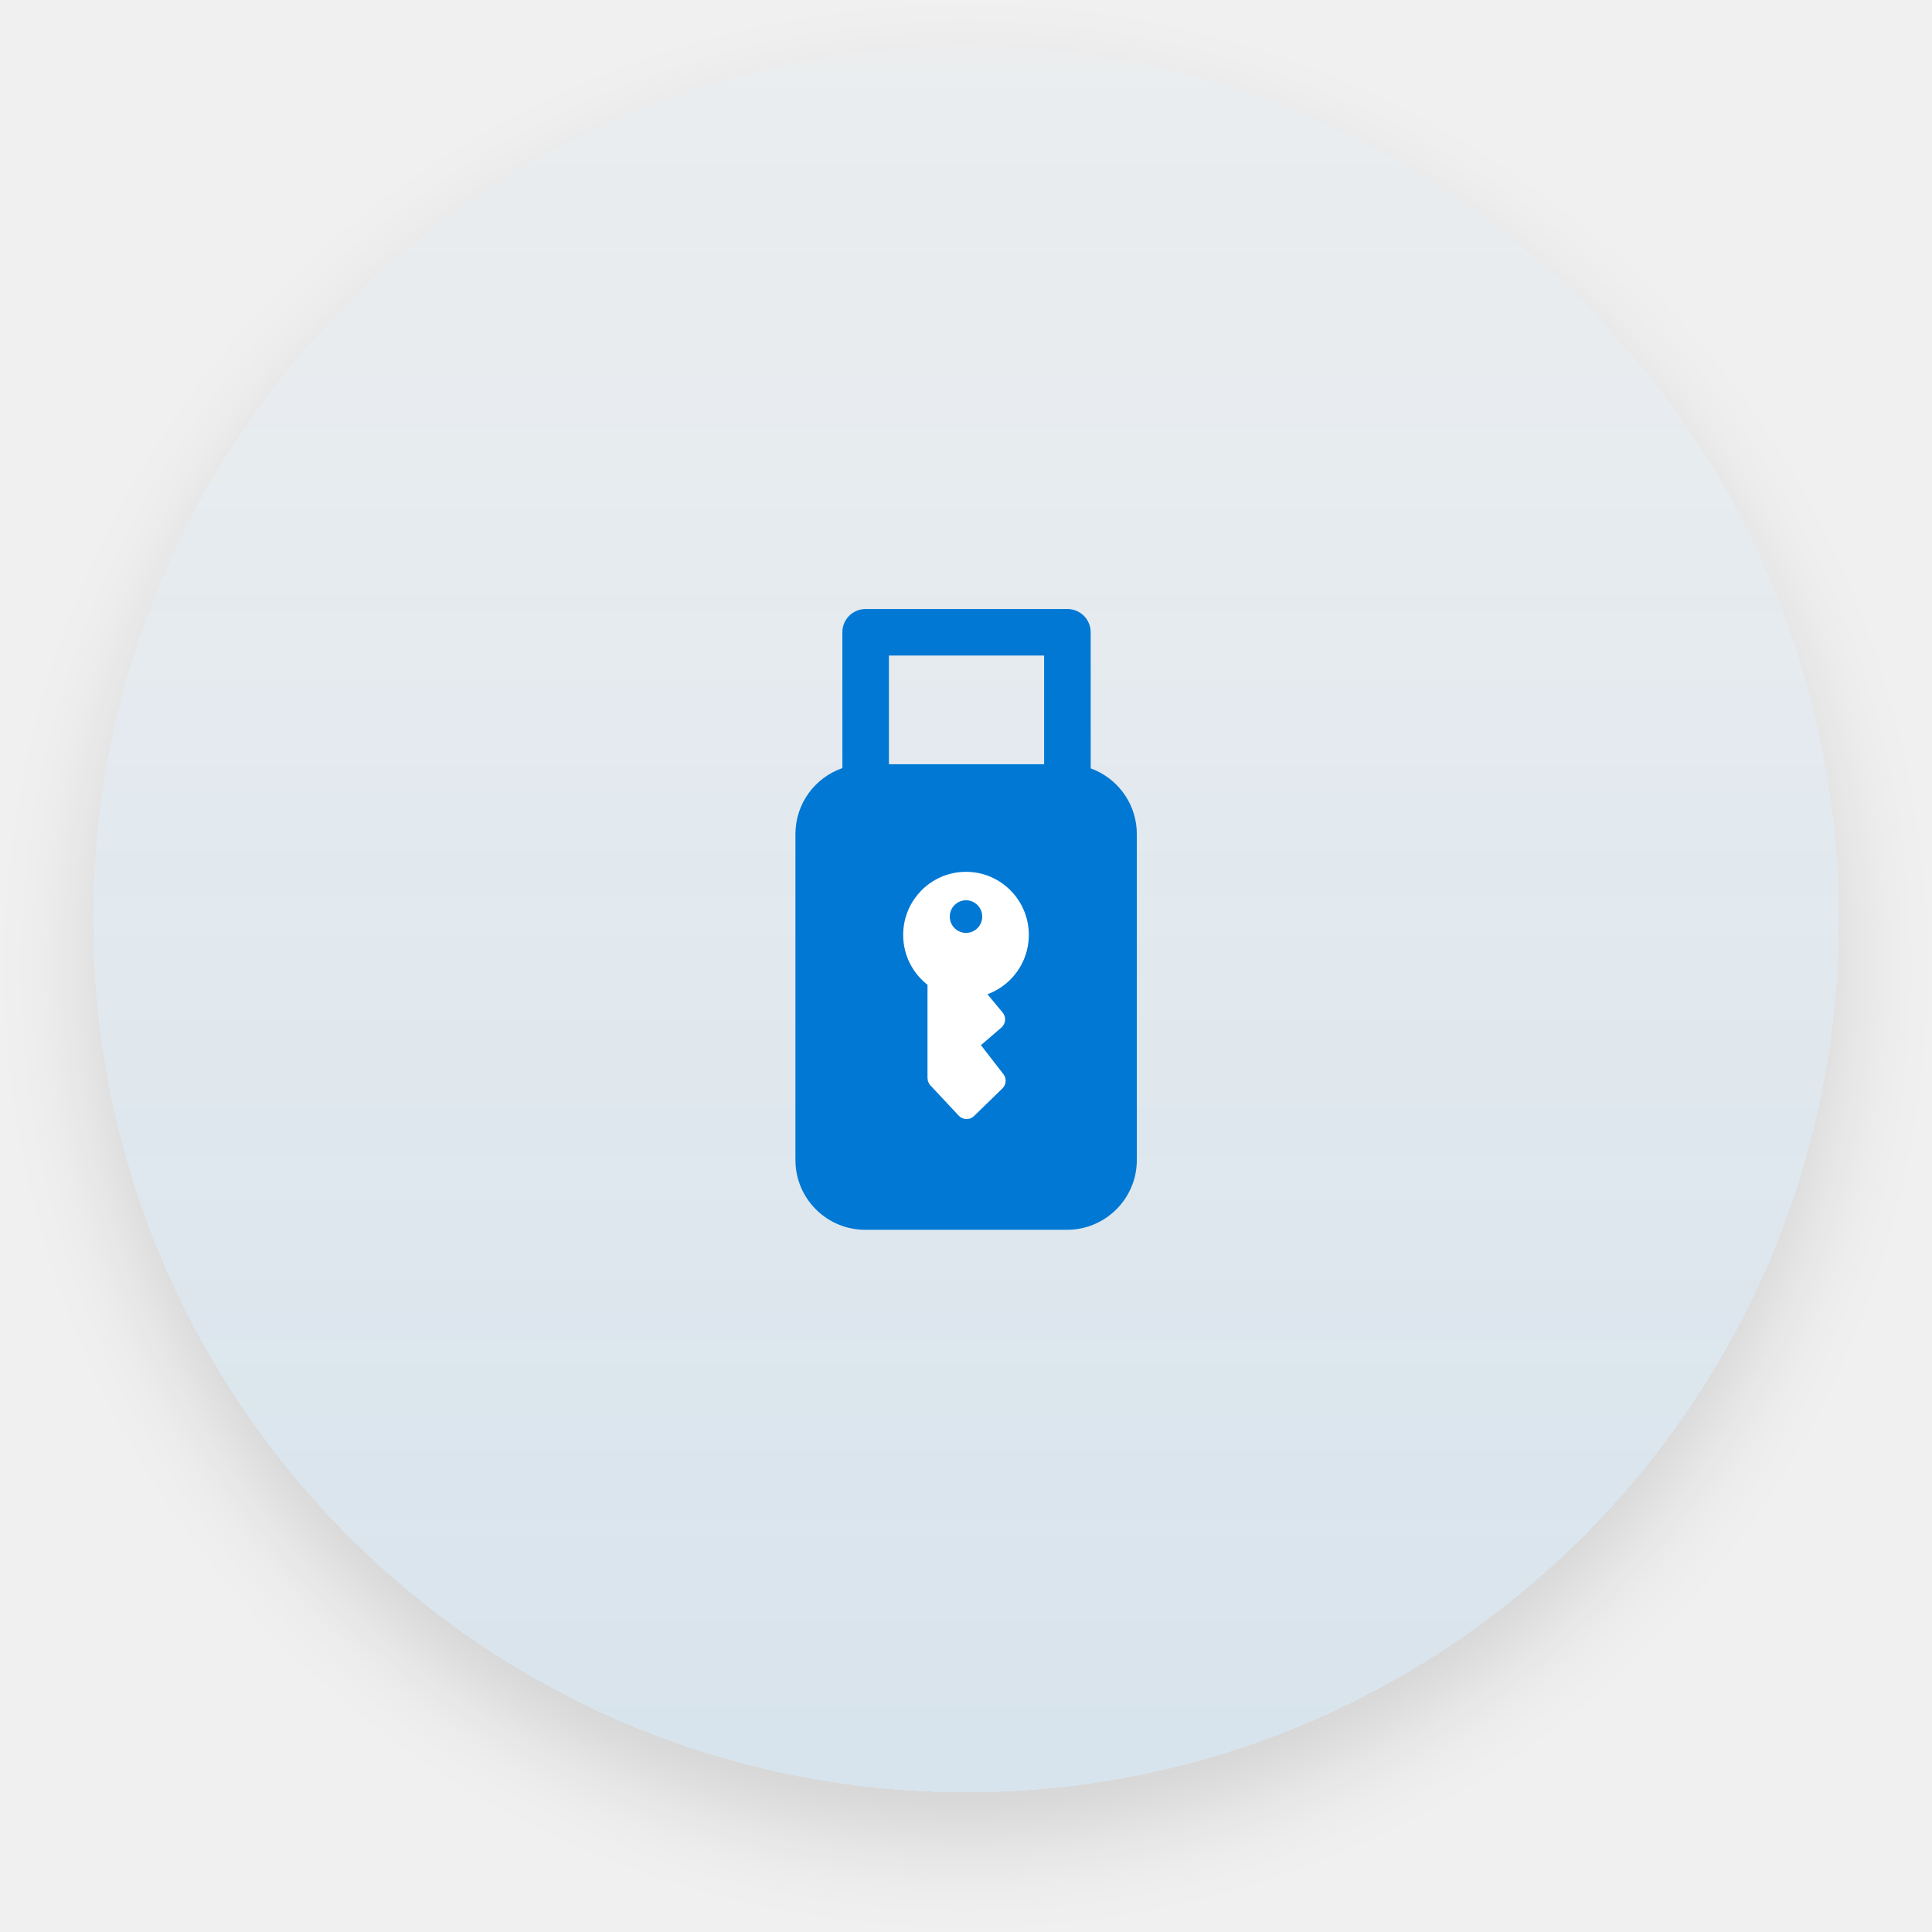
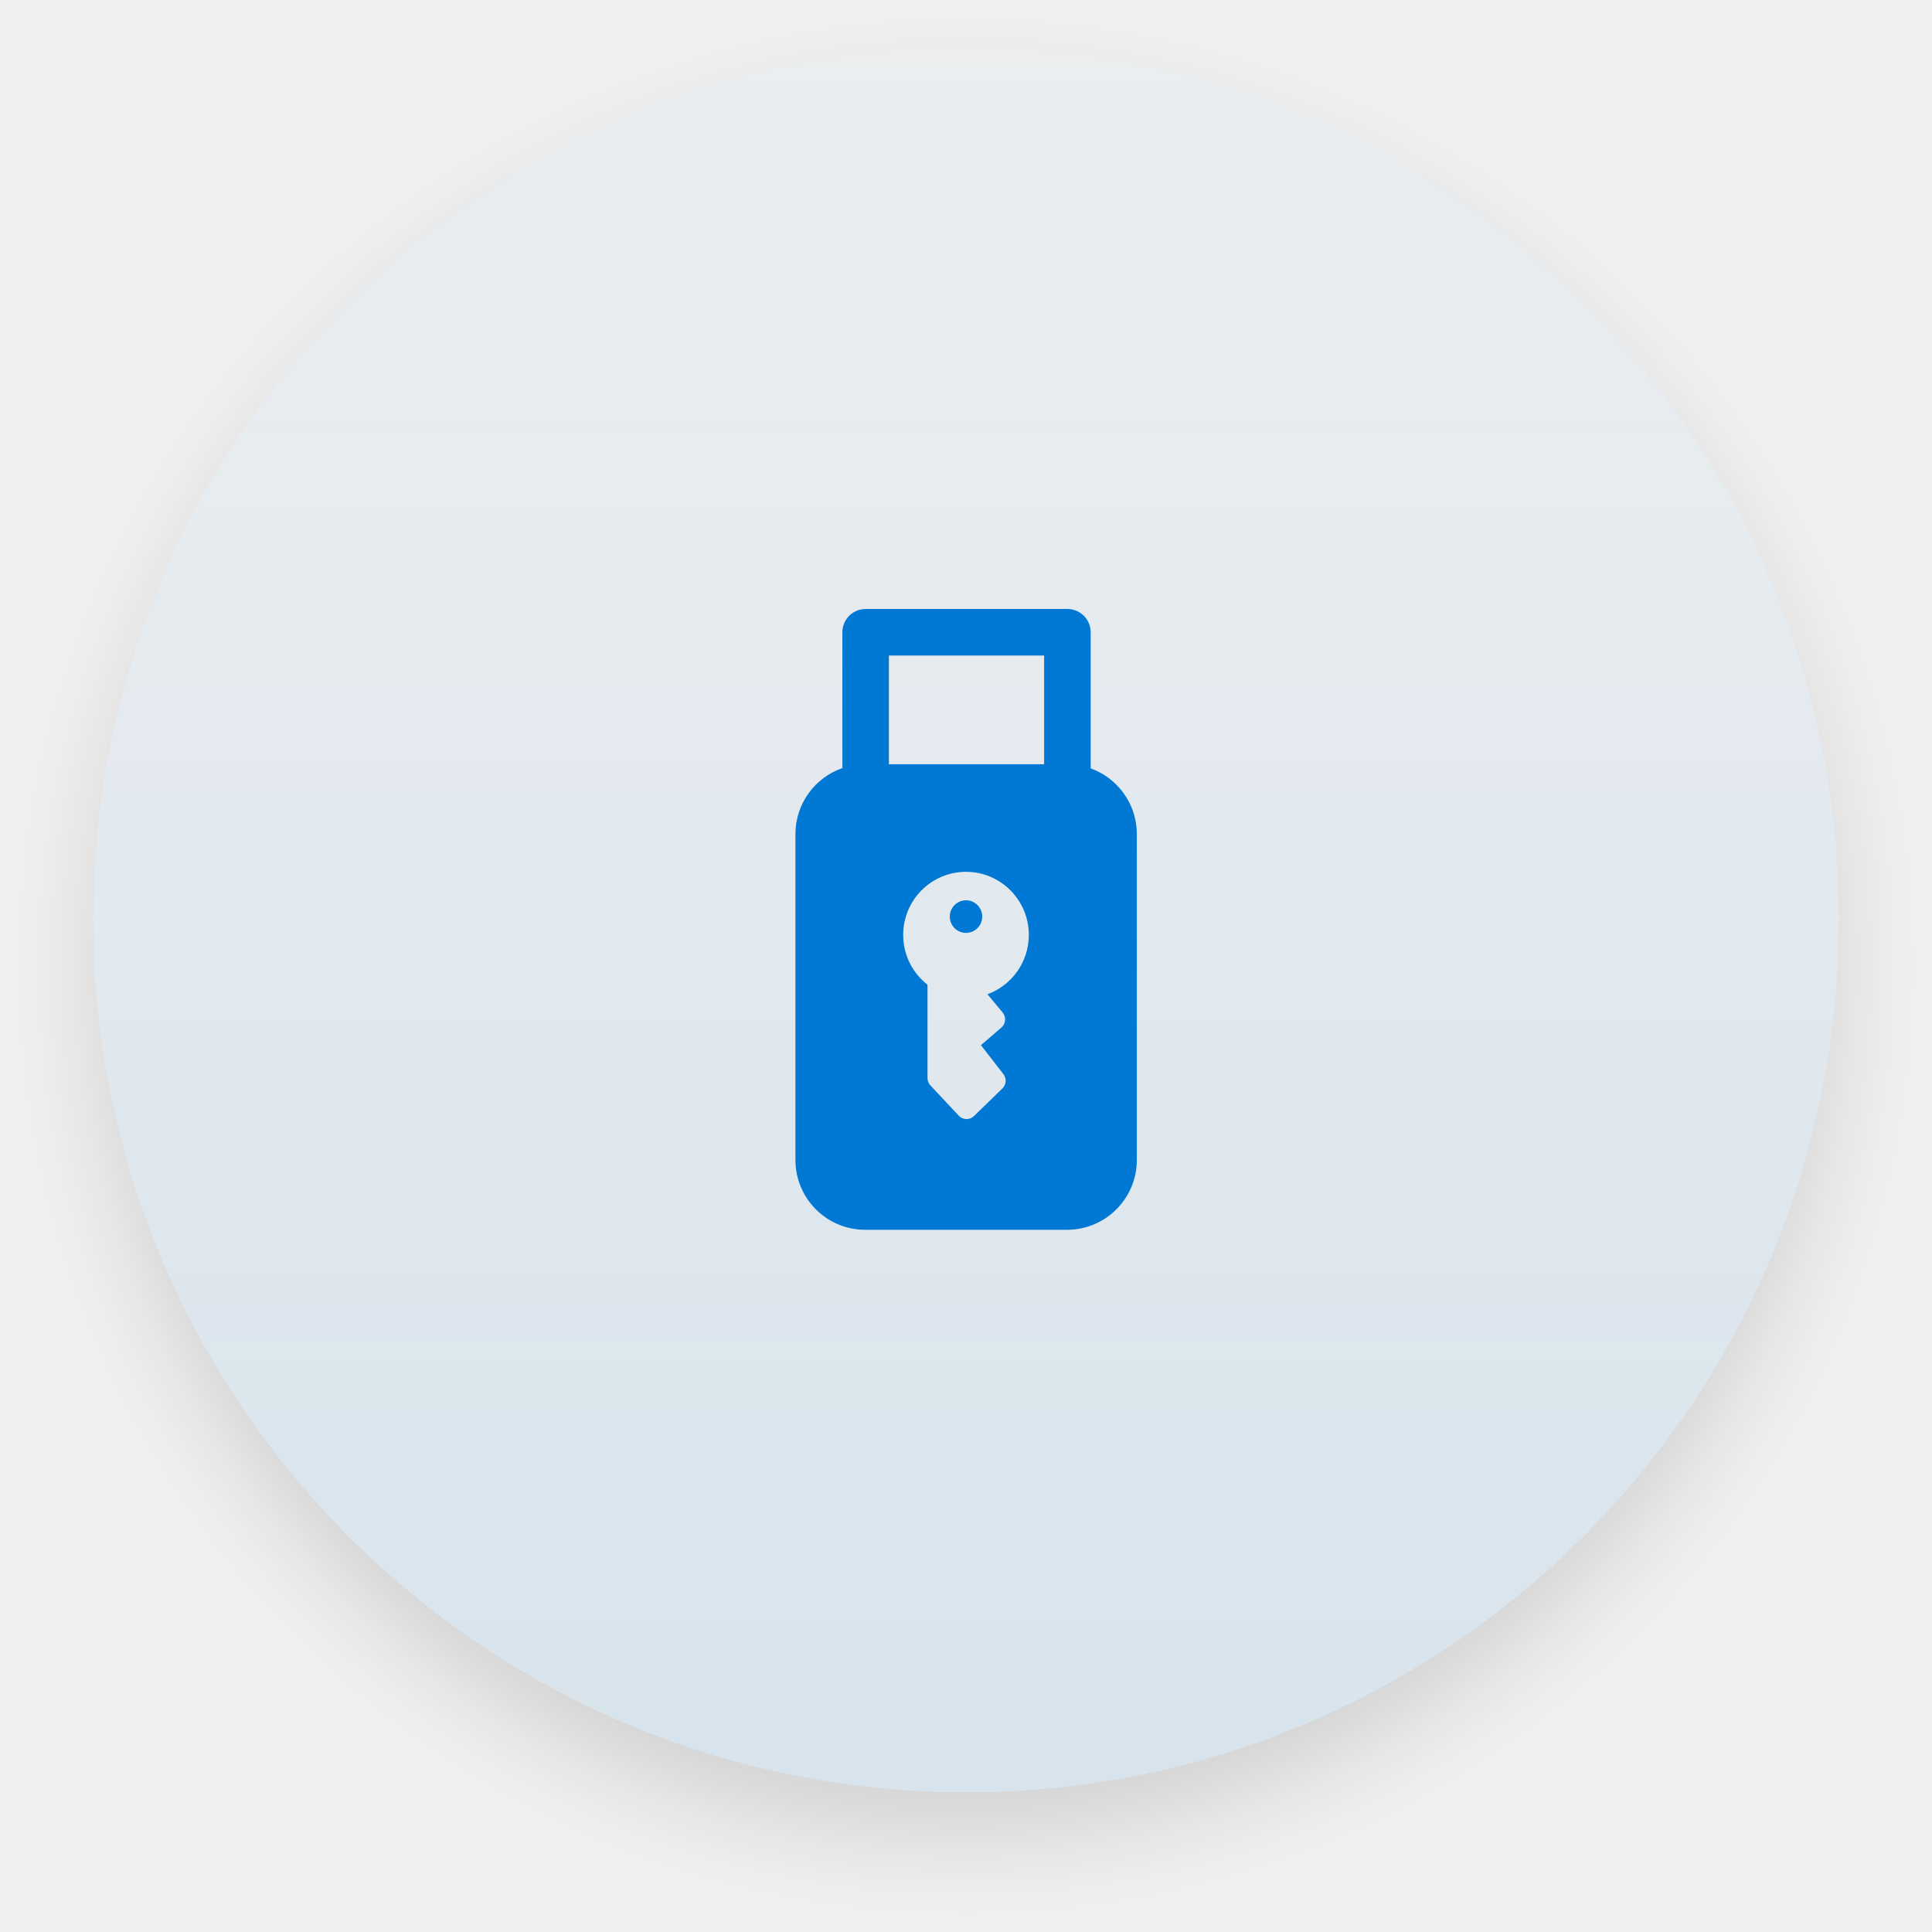
<svg xmlns="http://www.w3.org/2000/svg" width="166" height="166" viewBox="0 0 166 166" fill="none">
  <g filter="url(#filter0_d_1311_146)">
    <circle cx="83" cy="79" r="75" fill="url(#paint0_linear_1311_146)" shape-rendering="crispEdges" />
  </g>
-   <path d="M91.713 52.326C92.725 52.326 93.562 53.078 93.694 54.054L93.713 54.325L93.714 66.02C95.889 66.805 97.481 68.812 97.661 71.212L97.678 71.666V99.666C97.678 102.842 95.211 105.441 92.088 105.652L91.678 105.666H74.344C71.169 105.666 68.569 103.199 68.358 100.077L68.344 99.666V71.666C68.344 69.041 70.03 66.809 72.379 65.996L72.377 54.325C72.377 53.313 73.13 52.476 74.106 52.344L74.377 52.326H91.713ZM89.712 56.325H76.376V65.663H89.712V56.325Z" fill="#0078D4" />
-   <path d="M83.001 76.854C81.953 76.854 81.107 77.707 81.106 78.755C81.106 79.804 81.953 80.656 83.001 80.656C84.048 80.656 84.894 79.803 84.894 78.755C84.894 77.707 84.048 76.854 83.001 76.854ZM80.192 84.366L80.062 84.268C78.871 83.37 78.102 81.94 78.102 80.33L78.109 80.076C78.235 77.559 80.245 75.542 82.748 75.415L83 75.408C85.704 75.408 87.898 77.61 87.898 80.33C87.898 82.54 86.448 84.41 84.452 85.032L83.987 85.177L84.299 85.552L85.763 87.318C85.911 87.496 85.888 87.761 85.714 87.911L83.832 89.529L83.597 89.732L83.787 89.977L85.816 92.596C85.932 92.745 85.934 92.95 85.829 93.1L85.777 93.161L83.341 95.534C83.172 95.698 82.904 95.692 82.744 95.52L80.307 92.919L80.258 92.856C80.215 92.788 80.192 92.709 80.192 92.628V84.366Z" fill="white" stroke="white" />
+   <path d="M91.713 52.325C92.725 52.325 93.562 53.078 93.694 54.055L93.713 54.325L93.714 66.02C95.889 66.805 97.481 68.812 97.661 71.212L97.678 71.666V99.666C97.678 102.841 95.211 105.441 92.089 105.652L91.678 105.666H74.345C71.169 105.666 68.57 103.199 68.358 100.077L68.345 99.666V71.666C68.345 69.041 70.031 66.809 72.379 65.995L72.377 54.325C72.377 53.313 73.13 52.476 74.106 52.344L74.377 52.325H91.713ZM82.988 74.908L82.736 74.915H82.724C79.962 75.056 77.749 77.279 77.609 80.052V80.064L77.603 80.317V80.33C77.603 82.071 78.422 83.62 79.692 84.611V92.628C79.692 92.804 79.743 92.976 79.836 93.123L79.849 93.144L79.863 93.163L79.912 93.226L79.927 93.244L79.942 93.261L82.379 95.862L82.448 95.929C82.805 96.238 83.344 96.228 83.689 95.892L86.127 93.519L86.144 93.503L86.158 93.485L86.21 93.425L86.226 93.406L86.239 93.387C86.468 93.06 86.463 92.615 86.212 92.29V92.289L84.283 89.801L86.04 88.29C86.398 87.982 86.462 87.457 86.204 87.073L86.148 86.998L84.844 85.427C86.917 84.67 88.398 82.673 88.398 80.33C88.398 77.337 85.982 74.909 83.001 74.908H82.988ZM83.001 77.355C83.769 77.355 84.394 77.981 84.394 78.755C84.394 79.529 83.77 80.156 83.001 80.156C82.232 80.156 81.608 79.529 81.607 78.755C81.608 77.981 82.232 77.355 83.001 77.355ZM76.376 65.663H89.712V56.325H76.376V65.663Z" fill="#0078D4" />
  <defs>
    <filter id="filter0_d_1311_146" x="0" y="0" width="166" height="166" filterUnits="userSpaceOnUse" color-interpolation-filters="sRGB">
      <feFlood flood-opacity="0" result="BackgroundImageFix" />
      <feColorMatrix in="SourceAlpha" type="matrix" values="0 0 0 0 0 0 0 0 0 0 0 0 0 0 0 0 0 0 127 0" result="hardAlpha" />
      <feOffset dy="4" />
      <feGaussianBlur stdDeviation="4" />
      <feComposite in2="hardAlpha" operator="out" />
      <feColorMatrix type="matrix" values="0 0 0 0 0 0 0 0 0 0 0 0 0 0 0 0 0 0 0.12 0" />
      <feBlend mode="normal" in2="BackgroundImageFix" result="effect1_dropShadow_1311_146" />
      <feBlend mode="normal" in="SourceGraphic" in2="effect1_dropShadow_1311_146" result="shape" />
    </filter>
    <linearGradient id="paint0_linear_1311_146" x1="83" y1="4" x2="83" y2="154" gradientUnits="userSpaceOnUse">
      <stop stop-color="#0078D4" stop-opacity="0.02" />
      <stop offset="1" stop-color="#0078D4" stop-opacity="0.1" />
    </linearGradient>
  </defs>
</svg>
